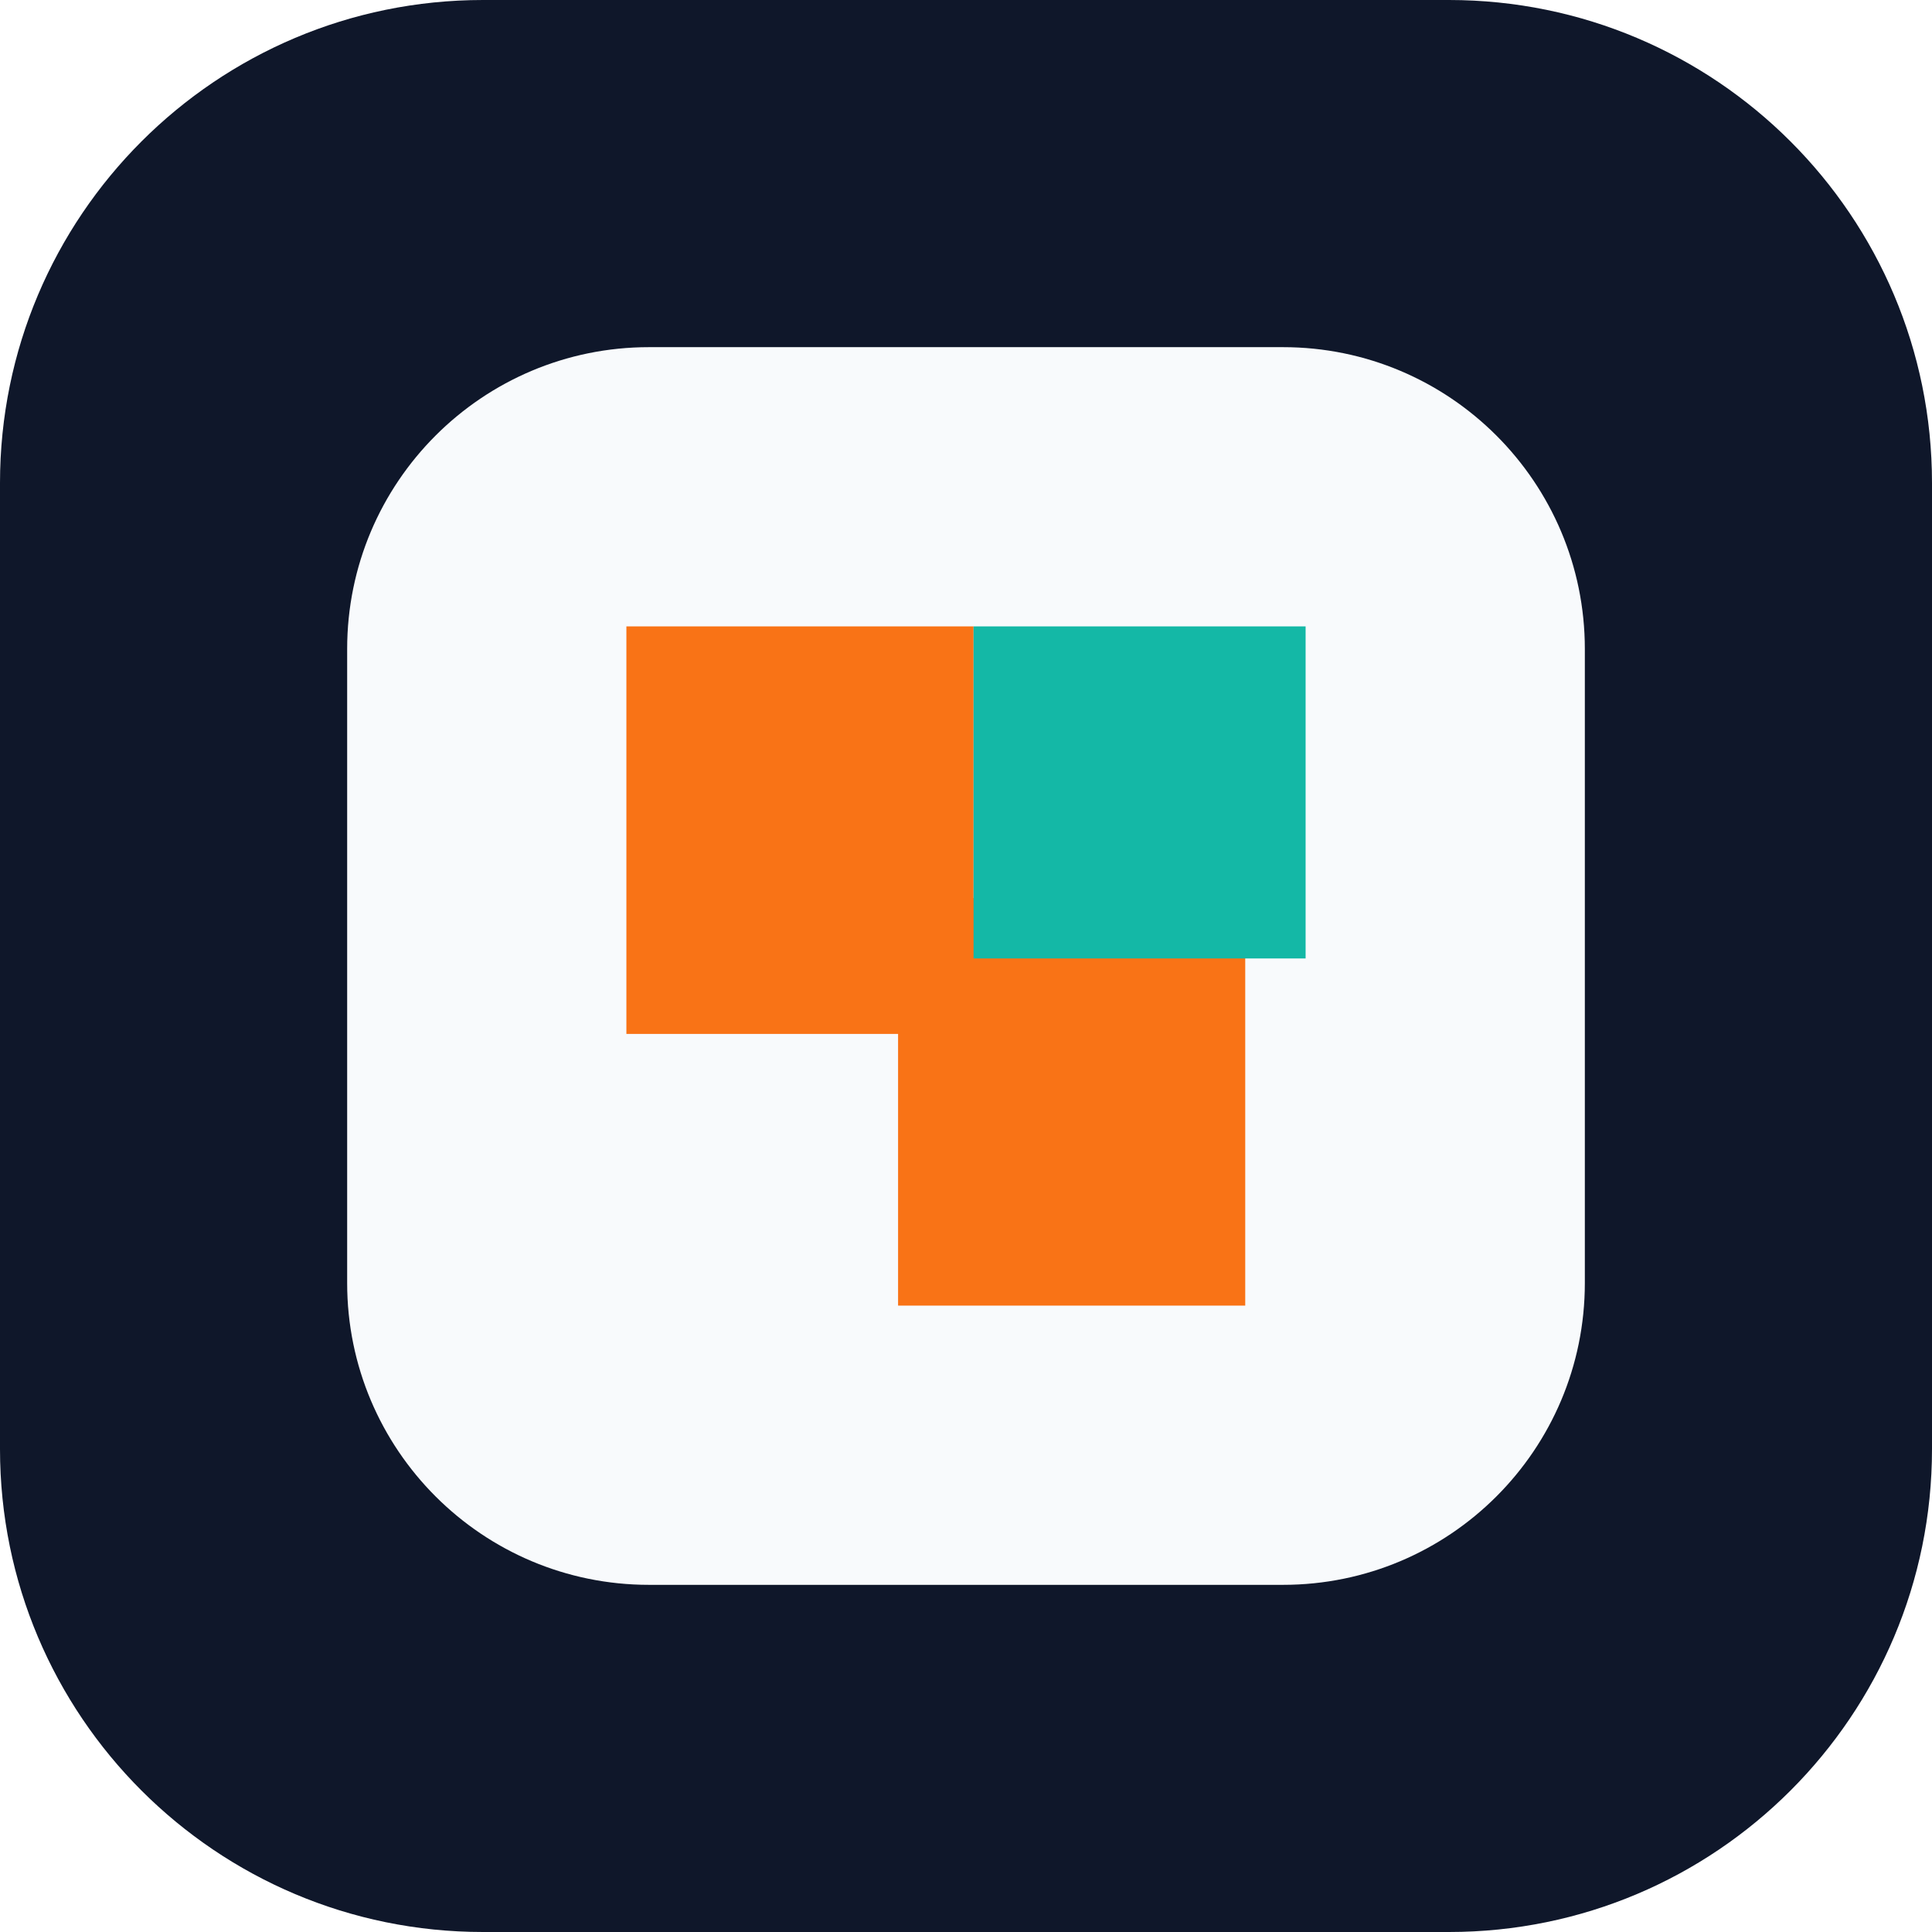
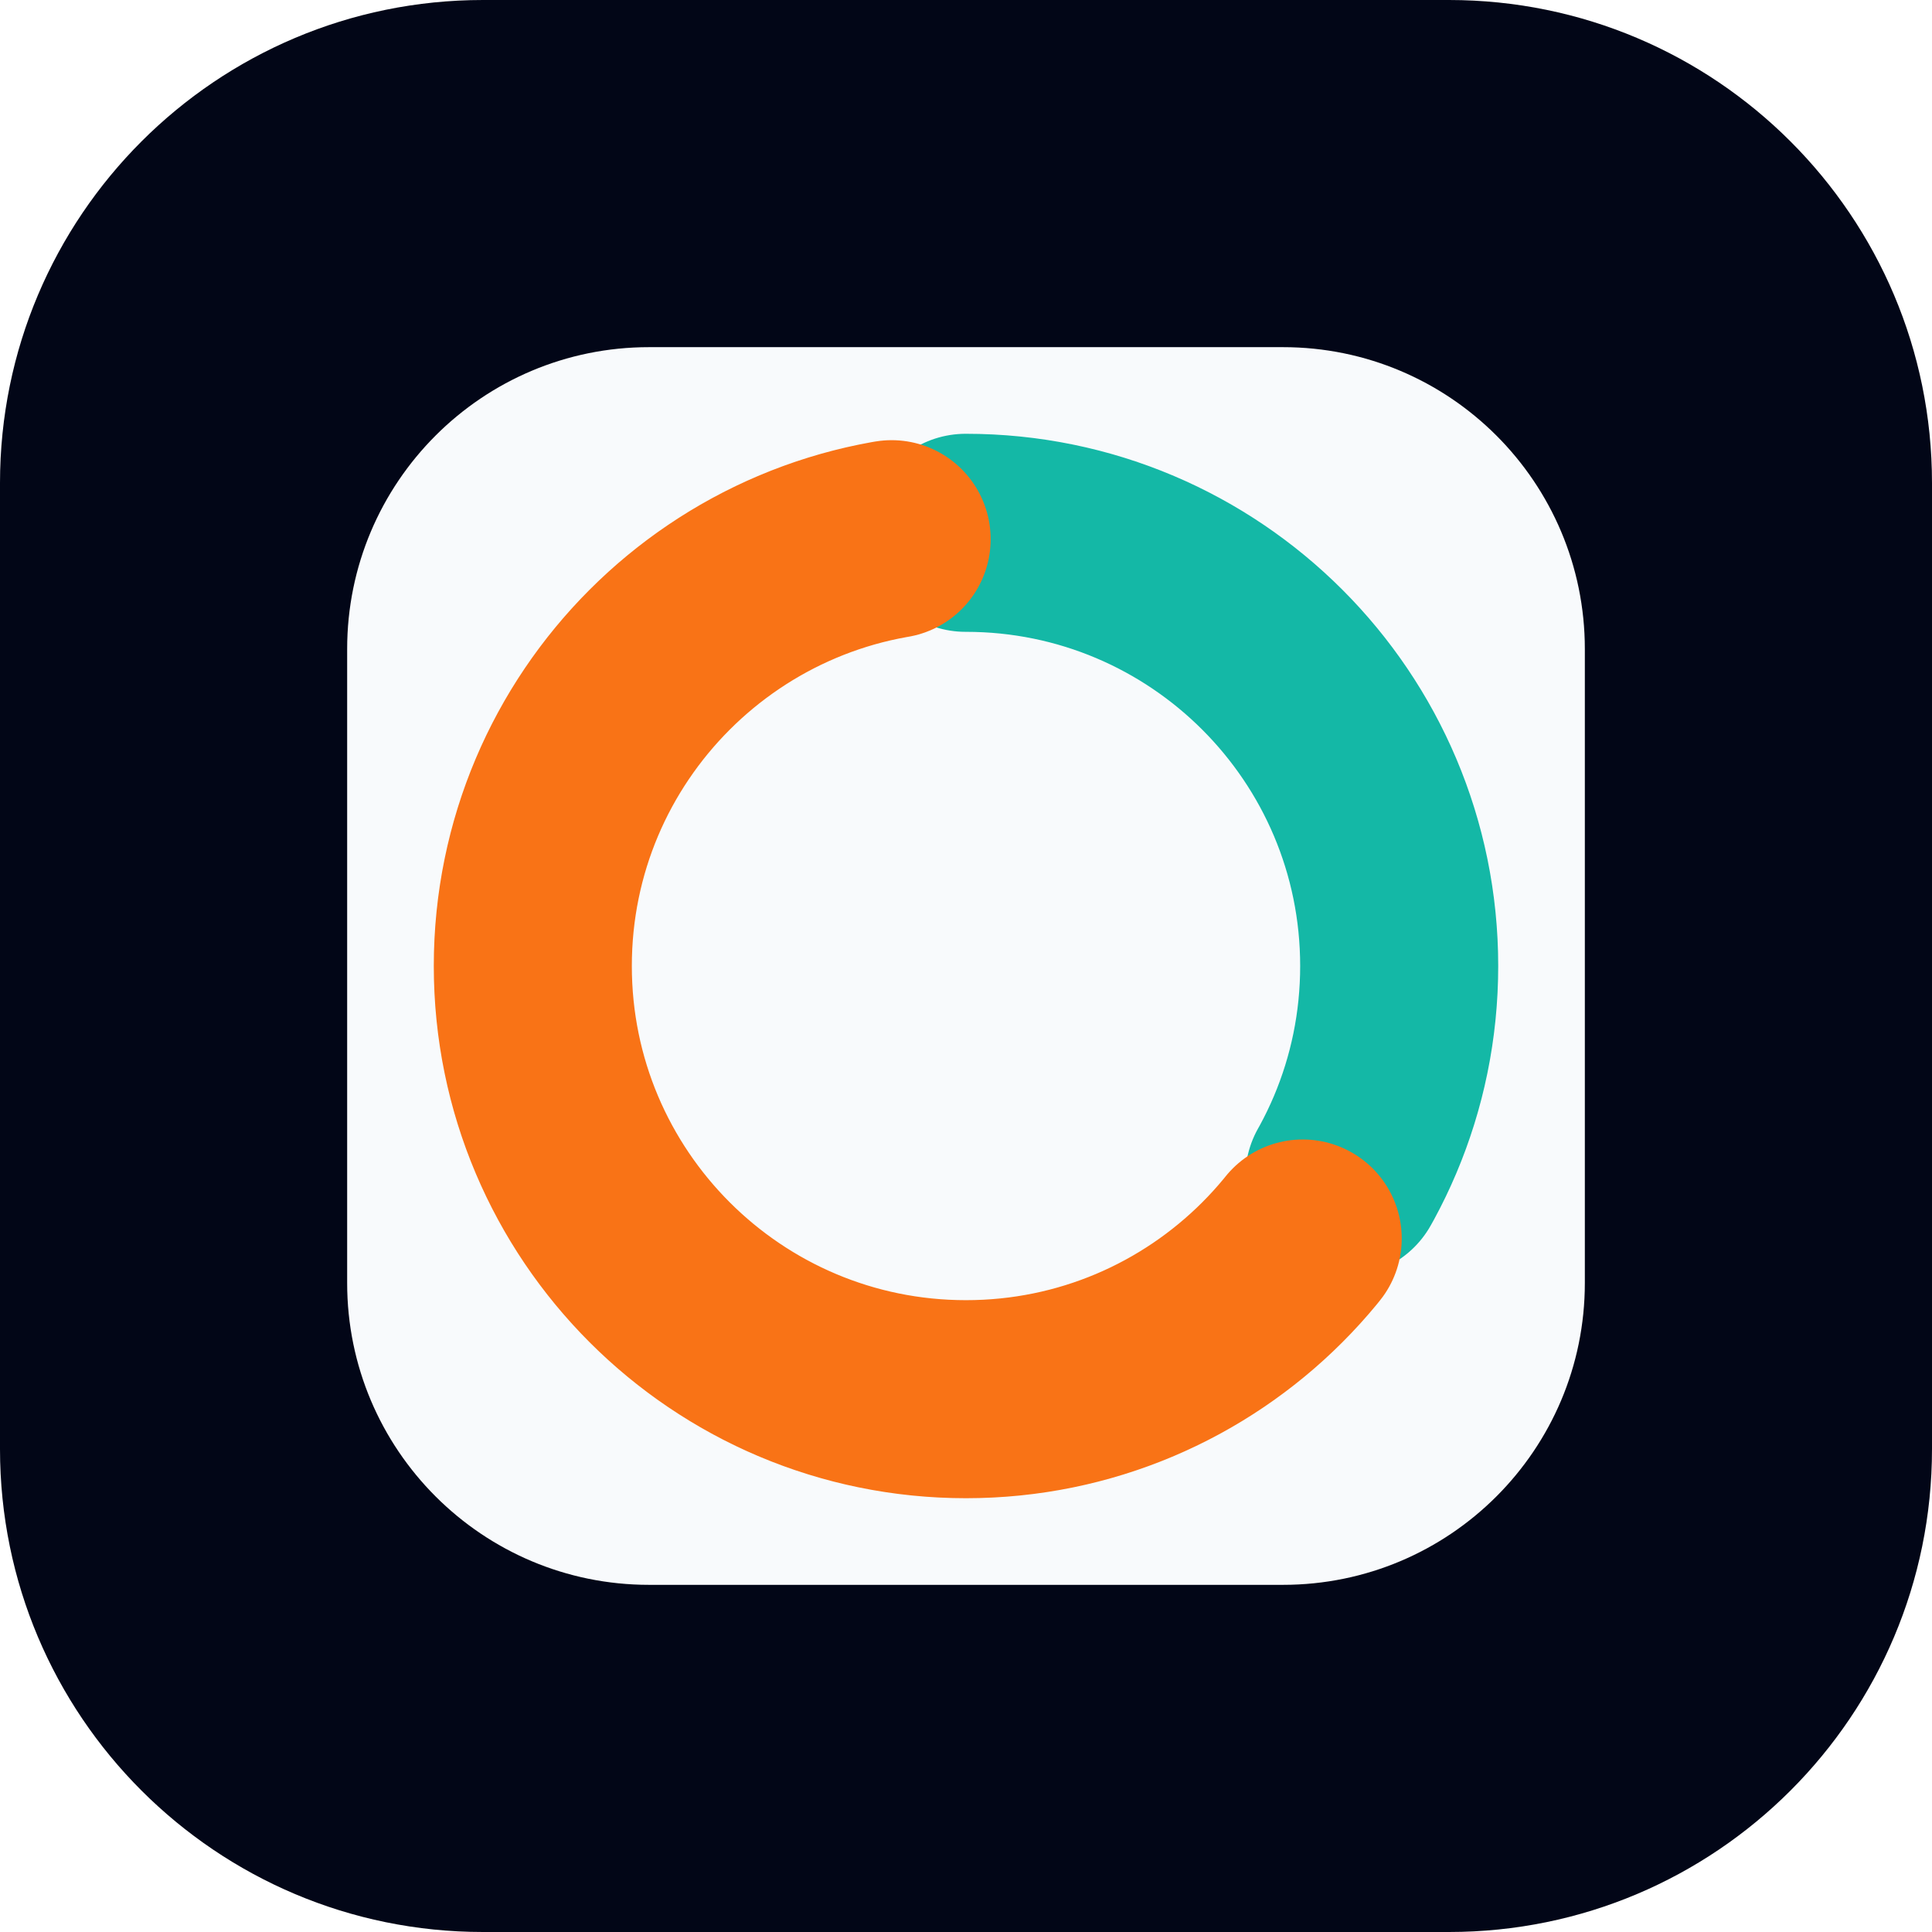
<svg xmlns="http://www.w3.org/2000/svg" width="256" height="256" viewBox="0 0 256 256" fill="none">
-   <rect width="256" height="256" rx="64" fill="#0F172A" />
+   <rect width="256" height="256" rx="64" fill="#020617" />
  <rect x="46" y="46" width="164" height="164" rx="40" fill="#F8FAFC" />
-   <path d="M83 83H129V119H165V173H119V137H83V83Z" fill="#F97316" />
-   <path d="M129 83H173V127H129V83Z" fill="#14B8A6" />
+   <g transform="translate(46,46) scale(1.64)">
+     <circle cx="50" cy="50" r="35" fill="none" stroke="#14B8A6" stroke-width="16" stroke-linecap="round" stroke-dasharray="72.8 147.1" stroke-dashoffset="0" transform="rotate(-90 50 50)" />
+     <circle cx="50" cy="50" r="35" fill="none" stroke="#F97316" stroke-width="16" stroke-linecap="round" stroke-dasharray="135.1 84.8" stroke-dashoffset="-78.8" transform="rotate(-90 50 50)" />
+   </g>
</svg>
